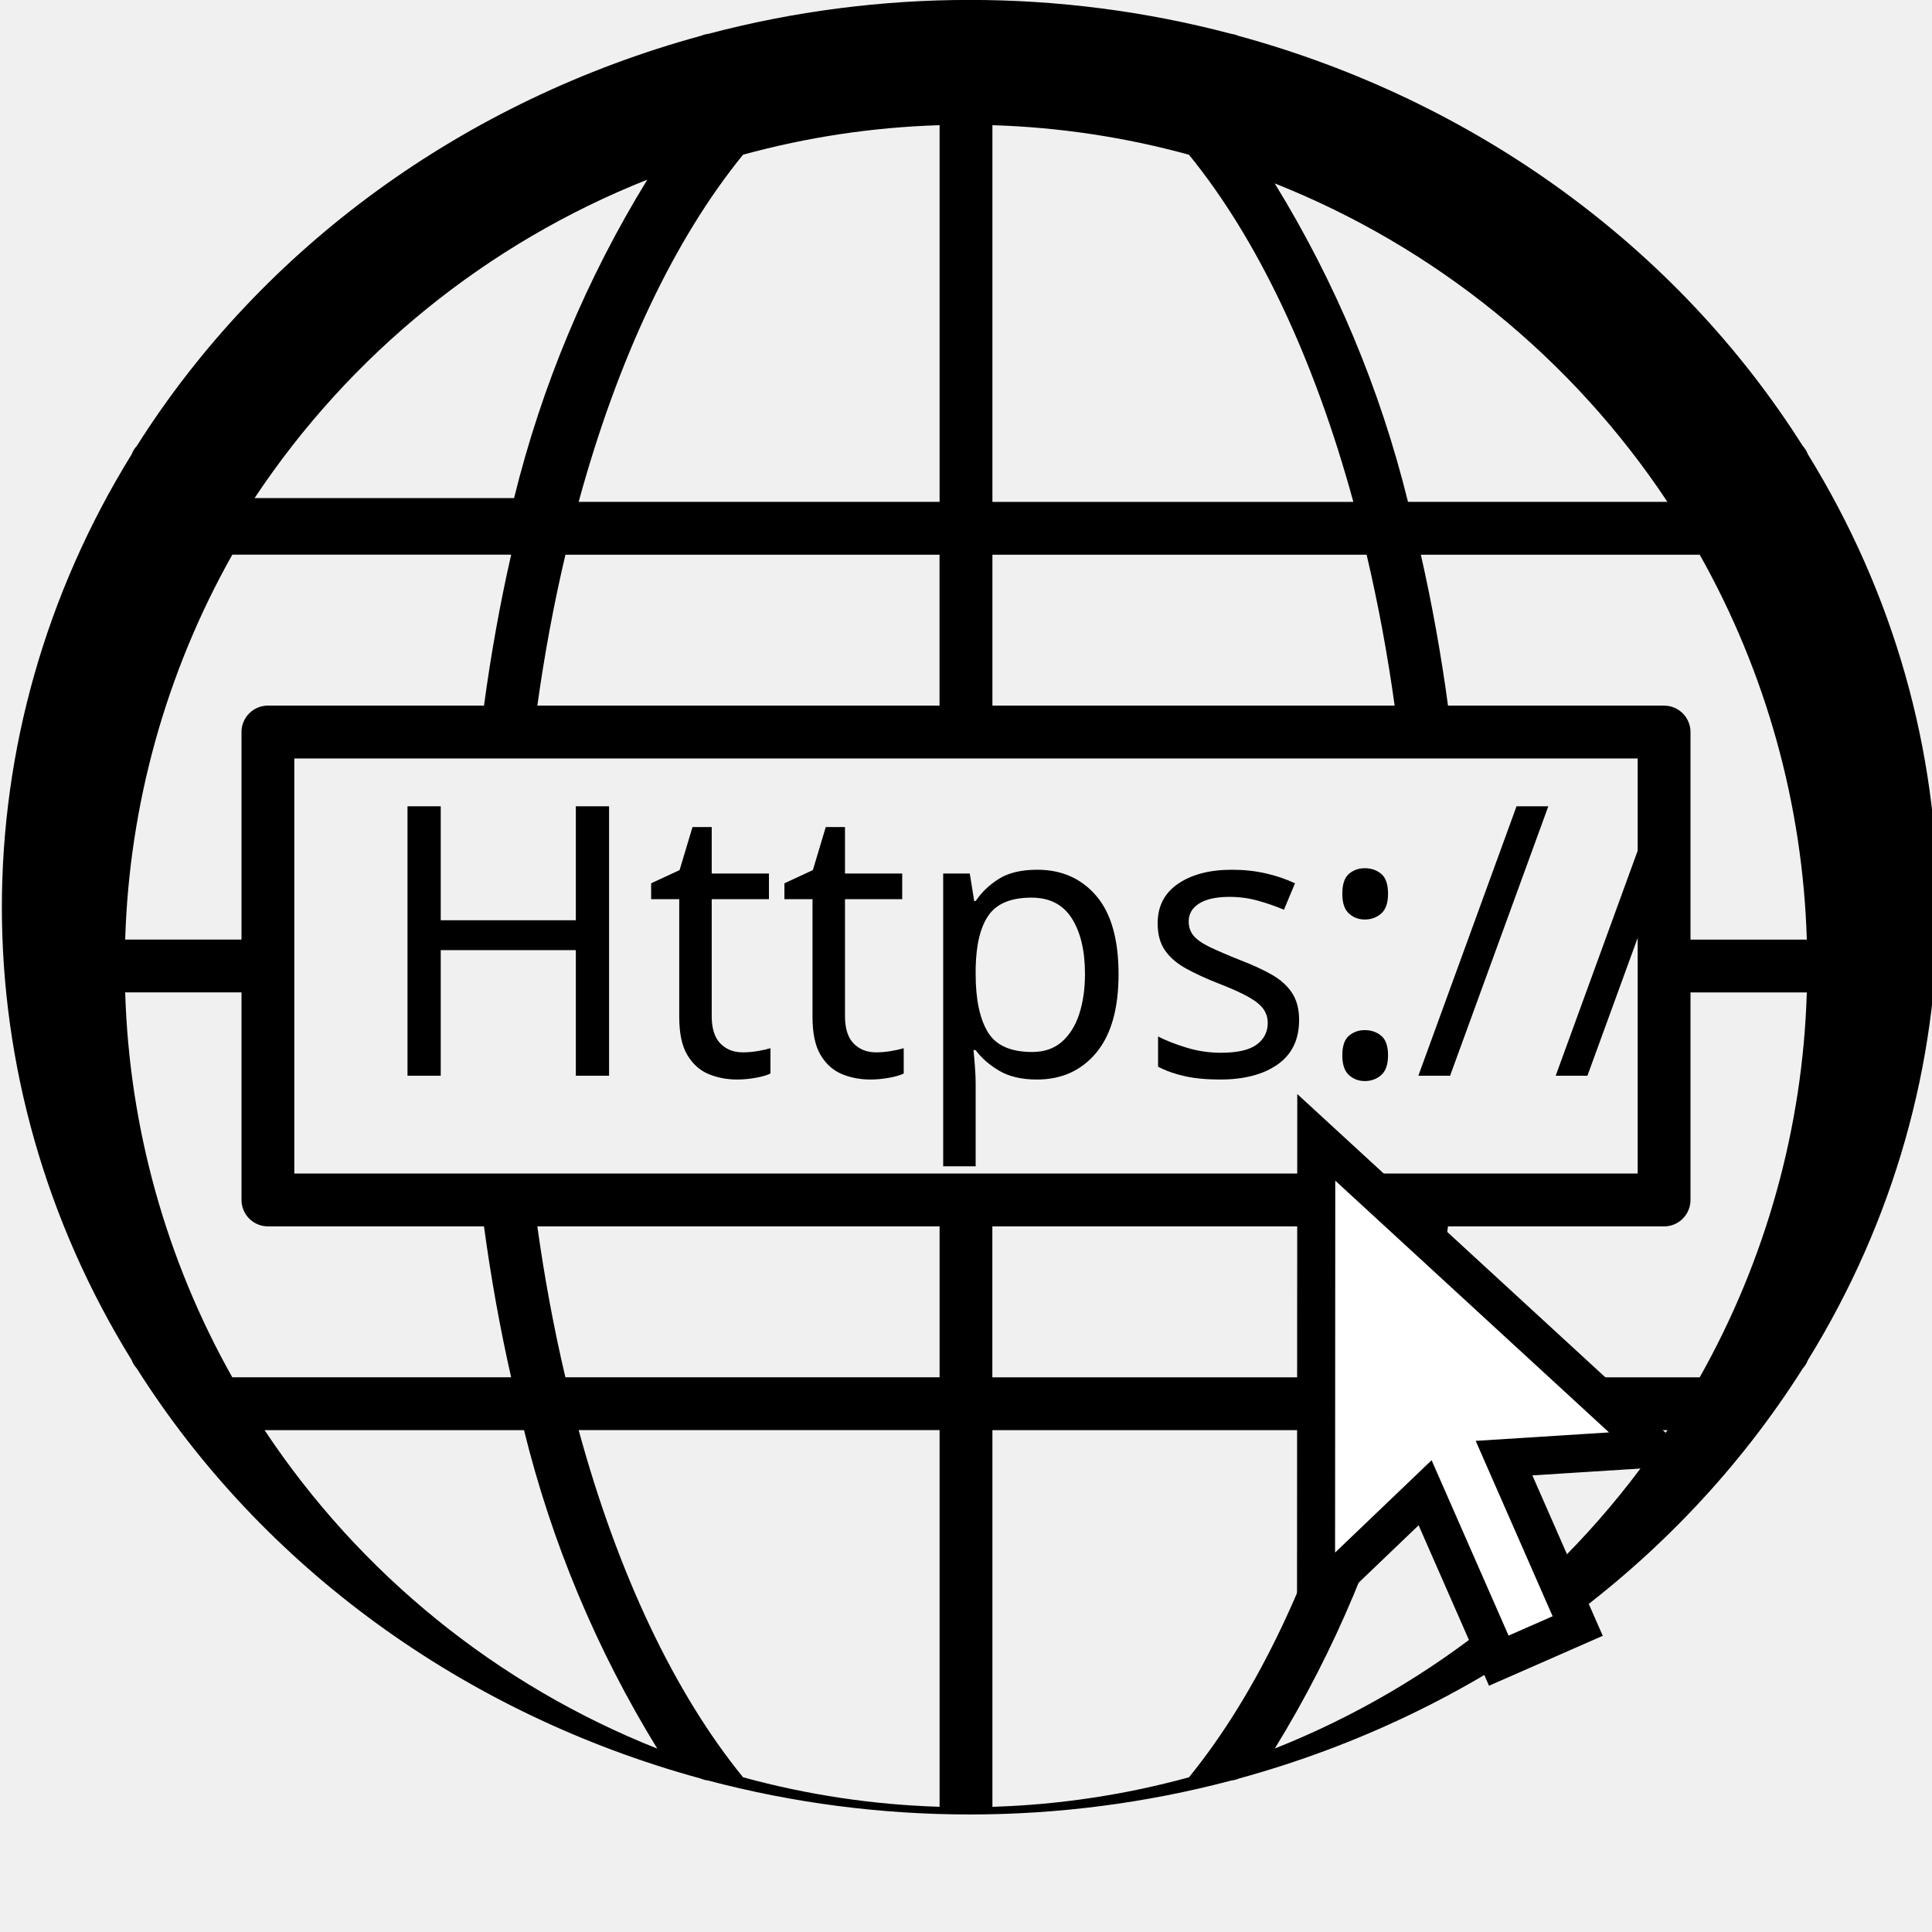
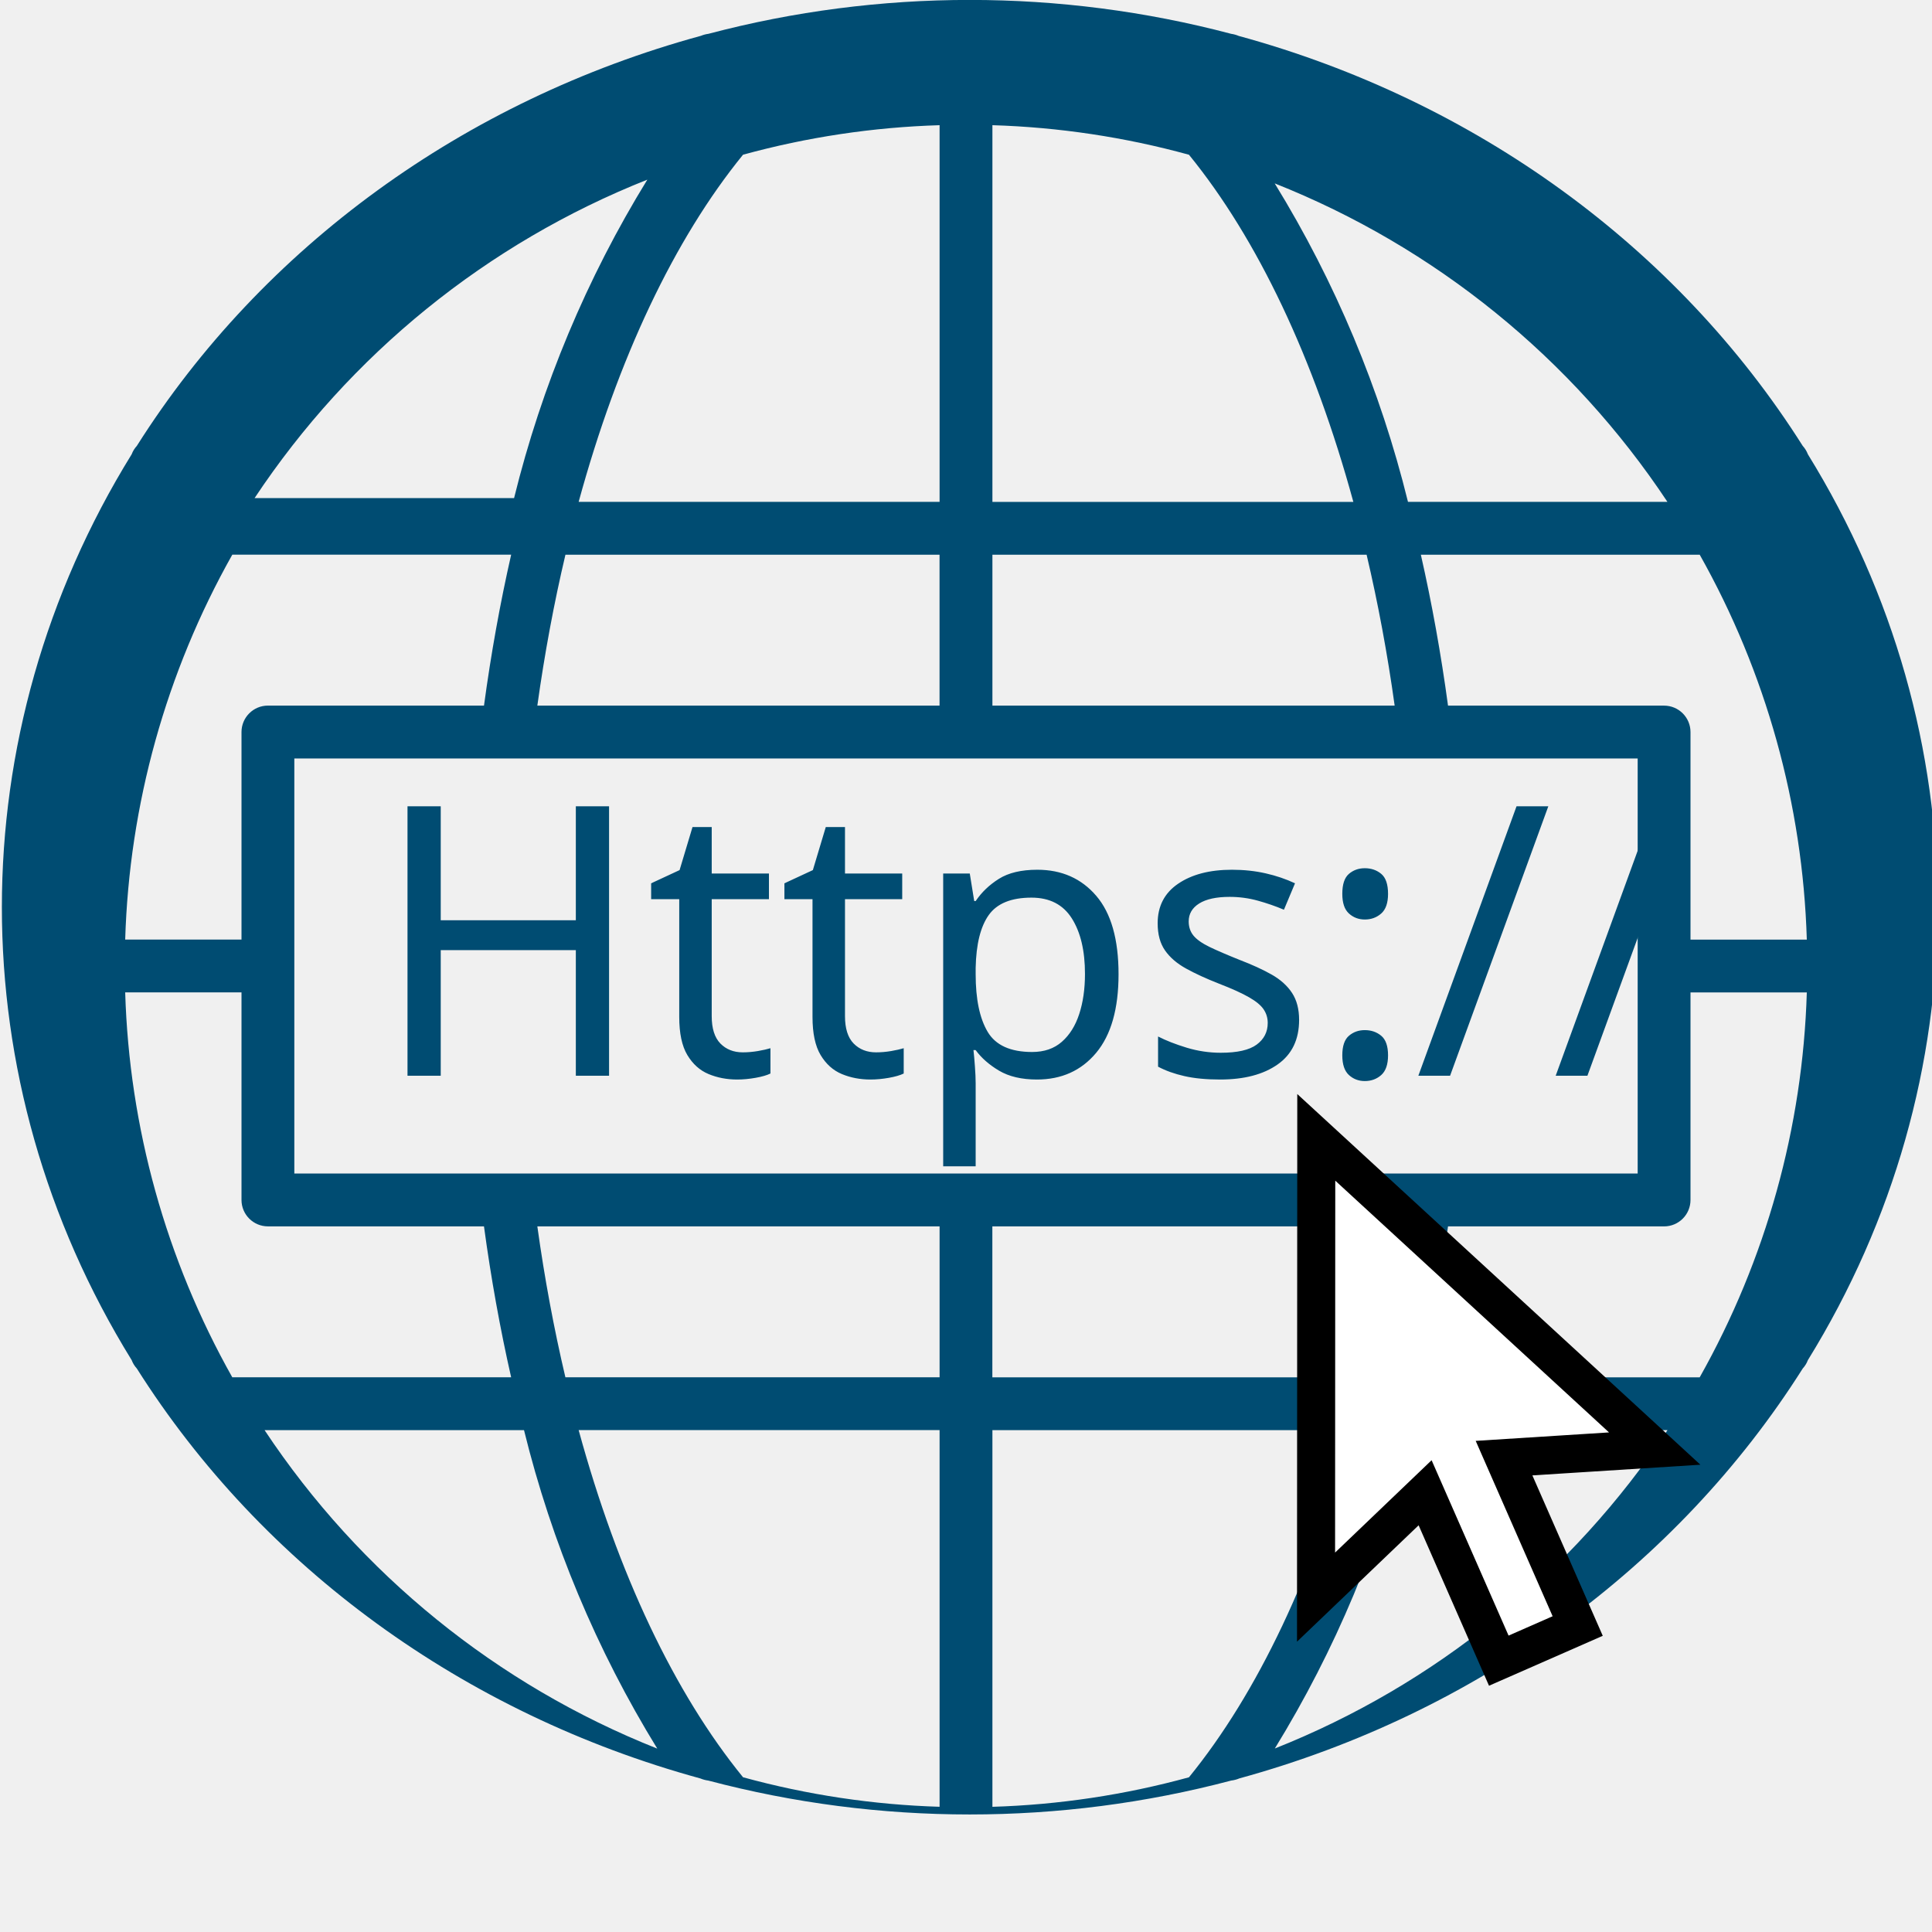
<svg xmlns="http://www.w3.org/2000/svg" version="1.1" id="Layer_1" x="0px" y="0px" width="512px" height="512px" viewBox="0 0 512 512" enable-background="new 0 0 512 512" xml:space="preserve">
-   <path d="M477.742,362.67c0.596-0.652,1.059-1.407,1.363-2.219c45.858-74.248,45.858-165.816,0-240.063  c-0.305-0.813-0.768-1.566-1.363-2.219C444.421,65.495,390.991,26.658,328.273,9.52c-0.639-0.273-1.313-0.459-2.008-0.557  c-45.293-11.975-93.238-11.975-138.532,0c-0.683,0.091-1.35,0.269-1.983,0.529C123.018,26.629,69.578,65.478,36.259,118.168  c-0.598,0.653-1.06,1.406-1.365,2.219c-45.86,74.248-45.86,165.815,0,240.063c0.305,0.812,0.767,1.566,1.365,2.219  c33.293,52.652,86.678,91.481,149.354,108.642c0.662,0.278,1.363,0.464,2.083,0.557c45.307,11.98,93.267,11.98,138.573,0  c0.758-0.091,1.494-0.283,2.188-0.58C391.102,454.119,444.457,415.3,477.742,362.67L477.742,362.67z M263,478.824V379h95.652  c-10.4,38.04-25.364,69.648-43.564,92C298.097,475.664,280.611,478.291,263,478.824z M196.912,470.992  c-18.2-22.344-33.164-53.948-43.564-92H249v99.824C231.389,478.282,213.903,475.656,196.912,470.992z M33.176,262.992H64V318  c0.002,3.865,3.135,6.998,7,7h57.26c1.856,13.691,4.264,27.08,7.2,40h-73.9c-17.569-31.205-27.309-66.205-28.384-102V262.992z   M61.576,146.992h73.888c-2.94,12.92-5.348,26.312-7.2,40H71c-3.868,0.002-7.002,3.14-7,7.008v55H33.176  c1.075-35.795,10.815-70.795,28.384-102L61.576,146.992z M249,33.176V133h-95.652c10.4-38.04,25.364-69.648,43.564-92  C213.903,36.336,231.389,33.709,249,33.176L249,33.176z M315.088,41.008c18.2,22.344,33.164,53.948,43.564,92H263V33.176  C280.611,33.712,298.098,36.341,315.088,41.008z M478.824,249.008H448V194c-0.002-3.865-3.135-6.998-7-7h-57.26  c-1.856-13.692-4.265-27.08-7.2-40h73.9c17.569,31.205,27.309,66.205,28.384,102V249.008z M450.424,365.008h-73.888  c2.939-12.92,5.348-26.313,7.2-40H441c3.868-0.002,7.002-3.14,7-7.008v-55h30.824c-1.075,35.795-10.814,70.795-28.384,102  L450.424,365.008z M262.984,365.008v-40H369.6c-1.916,13.725-4.399,27.116-7.447,40H262.984z M78,311V201h356v110H78z M369.6,187  H263v-40h99.164C365.2,159.88,367.692,173.276,369.6,187z M248.988,147v40H142.4c1.916-13.724,4.4-27.116,7.448-40H248.988z   M142.4,325H249v40h-99.164C146.8,352.116,144.308,338.725,142.4,325L142.4,325z M337.824,463.4  c16.07-26.136,27.985-54.608,35.32-84.4H441.9c-25.283,38.081-61.602,67.524-104.088,84.384L337.824,463.4z M441.9,133h-68.769  c-7.338-29.791-19.253-58.262-35.319-84.4c42.483,16.868,78.797,46.316,104.075,84.4H441.9z M171.555,47.601  c-16.068,26.137-27.983,54.609-35.32,84.4H67.466C92.746,93.92,129.06,64.476,171.542,47.613L171.555,47.601z M70.112,379h68.756  c7.333,29.791,19.248,58.264,35.316,84.4C131.702,446.531,95.39,417.083,70.112,379z" />
-   <text transform="matrix(0.9784 0 0 1 98.5 285.0859)" font-family="'Yantramanav-Regular'" font-size="100">Https://</text>
+   <path fill="#004C72" d="M477.742,362.67c0.596-0.652,1.059-1.406,1.363-2.219c45.857-74.248,45.857-165.816,0-240.063  c-0.306-0.813-0.769-1.566-1.363-2.219C444.421,65.495,390.991,26.658,328.273,9.52c-0.64-0.273-1.313-0.459-2.009-0.557  c-45.292-11.975-93.238-11.975-138.532,0c-0.683,0.091-1.35,0.269-1.983,0.529C123.018,26.629,69.578,65.478,36.259,118.168  c-0.598,0.653-1.06,1.406-1.365,2.219c-45.86,74.248-45.86,165.815,0,240.063c0.305,0.812,0.767,1.565,1.365,2.219  c33.293,52.651,86.678,91.481,149.354,108.642c0.662,0.278,1.363,0.465,2.083,0.558c45.307,11.979,93.267,11.979,138.573,0  c0.759-0.091,1.494-0.283,2.188-0.58C391.102,454.119,444.457,415.3,477.742,362.67L477.742,362.67z M263,478.824V379h95.652  c-10.4,38.04-25.364,69.648-43.564,92C298.097,475.664,280.611,478.291,263,478.824z M196.912,470.992  c-18.2-22.344-33.164-53.948-43.564-92H249v99.824C231.389,478.282,213.903,475.656,196.912,470.992z M33.176,262.992H64V318  c0.002,3.865,3.135,6.998,7,7h57.26c1.856,13.691,4.264,27.08,7.2,40h-73.9c-17.569-31.205-27.309-66.205-28.384-102V262.992  L33.176,262.992z M61.576,146.992h73.888c-2.94,12.92-5.348,26.312-7.2,40H71c-3.868,0.002-7.002,3.14-7,7.008v55H33.176  c1.075-35.795,10.815-70.795,28.384-102L61.576,146.992z M249,33.176V133h-95.652c10.4-38.04,25.364-69.648,43.564-92  C213.903,36.336,231.389,33.709,249,33.176L249,33.176z M315.088,41.008c18.2,22.344,33.164,53.948,43.564,92H263V33.176  C280.611,33.712,298.098,36.341,315.088,41.008z M478.824,249.008H448V194c-0.002-3.865-3.135-6.998-7-7h-57.26  c-1.856-13.692-4.266-27.08-7.2-40h73.9c17.568,31.205,27.309,66.205,28.384,102V249.008L478.824,249.008z M450.424,365.008h-73.888  c2.938-12.92,5.348-26.313,7.2-40H441c3.868-0.002,7.002-3.14,7-7.008v-55h30.824c-1.075,35.795-10.814,70.795-28.384,102  L450.424,365.008z M262.984,365.008v-40H369.6c-1.916,13.725-4.398,27.116-7.446,40H262.984z M78,311V201h356v110H78z M369.6,187  H263v-40h99.164C365.2,159.88,367.692,173.276,369.6,187z M248.988,147v40H142.4c1.916-13.724,4.4-27.116,7.448-40H248.988z   M142.4,325H249v40h-99.164C146.8,352.116,144.308,338.725,142.4,325L142.4,325z M337.824,463.4  c16.069-26.137,27.984-54.608,35.319-84.4H441.9c-25.283,38.081-61.603,67.524-104.088,84.384L337.824,463.4z M441.9,133h-68.77  c-7.338-29.791-19.253-58.262-35.319-84.4c42.483,16.868,78.798,46.316,104.075,84.4H441.9z M171.555,47.601  c-16.068,26.137-27.983,54.609-35.32,84.4H67.466c25.28-38.081,61.594-67.525,104.076-84.388L171.555,47.601z M70.112,379h68.756  c7.333,29.791,19.248,58.264,35.316,84.4C131.702,446.531,95.39,417.083,70.112,379z" />
+   <text transform="matrix(0.9784 0 0 1 98.5 285.0859)" fill="#004C72" font-family="'Yantramanav-Regular'" font-size="100">Https://</text>
  <g>
    <g>
      <g id="XMLID_1_">
        <g>
-           <polygon fill="#FFFFFF" points="427.61,380.03 391.82,382.3 412.12,428.58 399.53,434.11 379.22,387.83 353.31,412.62       353.36,311.75     " />
-           <path d="M449.42,387.74l-44.07,2.8l18.74,42.71l-29.229,12.83l-18.74-42.72l-31.9,30.529l0.07-142.819L449.42,387.74z       M391.82,382.3l35.79-2.27l-74.25-68.28l-0.051,100.87l25.91-24.79l20.311,46.28l12.59-5.53L391.82,382.3z" />
+           <polygon fill="#FFFFFF" points="427.61,380.029 391.82,382.3 412.12,428.58 399.53,434.11 379.22,387.83 353.31,412.62       353.36,311.75     " />
+           <path d="M449.42,387.74l-44.07,2.8l18.74,42.71l-29.229,12.83l-18.74-42.721l-31.9,30.529l0.07-142.818L449.42,387.74z       M391.82,382.3l35.79-2.271l-74.25-68.279l-0.052,100.87l25.91-24.79l20.312,46.28l12.59-5.53L391.82,382.3z" />
        </g>
        <g>
-           <polygon fill="none" stroke="#000000" stroke-miterlimit="10" points="449.42,387.74 344.29,291.07 344.22,433.89       376.12,403.36 394.86,446.08 424.09,433.25 405.35,390.54     " />
-           <polygon fill="none" stroke="#000000" stroke-miterlimit="10" points="412.12,428.58 399.53,434.11 379.22,387.83       353.31,412.62 353.36,311.75 427.61,380.03 391.82,382.3     " />
+           <polygon fill="none" stroke="#000000" stroke-miterlimit="10" points="449.42,387.74 344.29,291.07 344.22,433.89       376.12,403.359 394.86,446.08 424.09,433.25 405.35,390.54     " />
+           <polygon fill="none" stroke="#000000" stroke-miterlimit="10" points="412.12,428.58 399.53,434.11 379.22,387.83       353.31,412.62 353.36,311.75 427.61,380.029 391.82,382.3     " />
        </g>
      </g>
    </g>
-     <g>
- 	</g>
-     <g>
- 	</g>
-     <g>
- 	</g>
-     <g>
- 	</g>
-     <g>
- 	</g>
-     <g>
- 	</g>
-     <g>
- 	</g>
-     <g>
- 	</g>
-     <g>
- 	</g>
-     <g>
- 	</g>
-     <g>
- 	</g>
-     <g>
- 	</g>
-     <g>
- 	</g>
-     <g>
- 	</g>
-     <g>
- 	</g>
  </g>
</svg>
